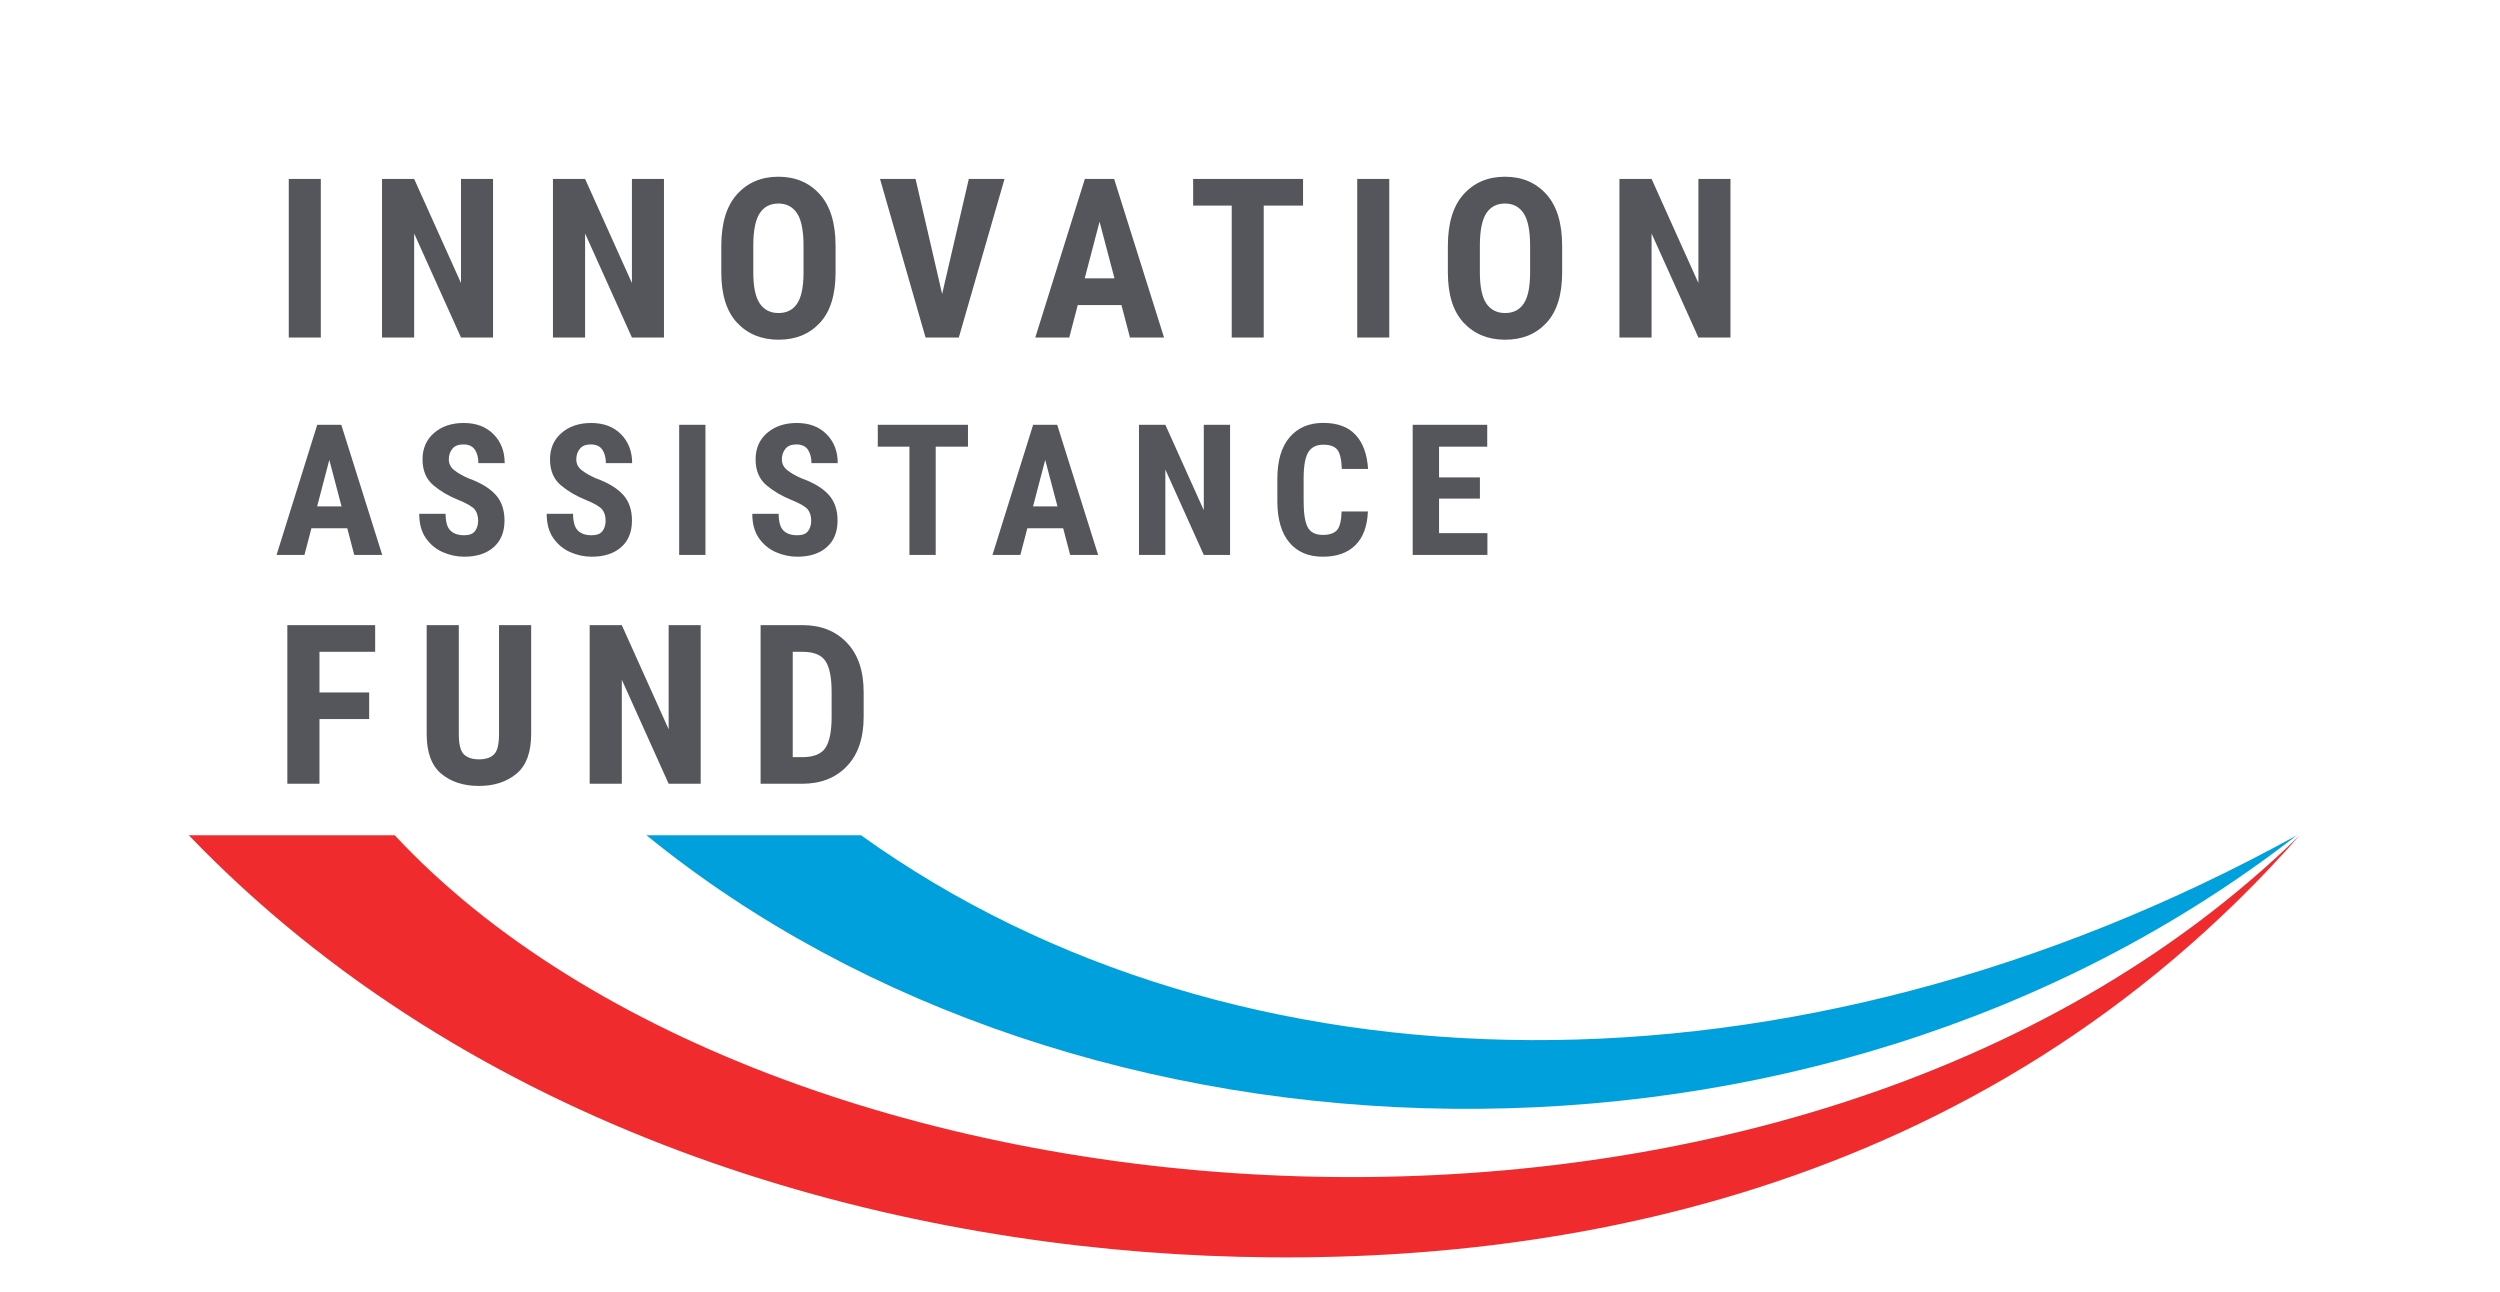
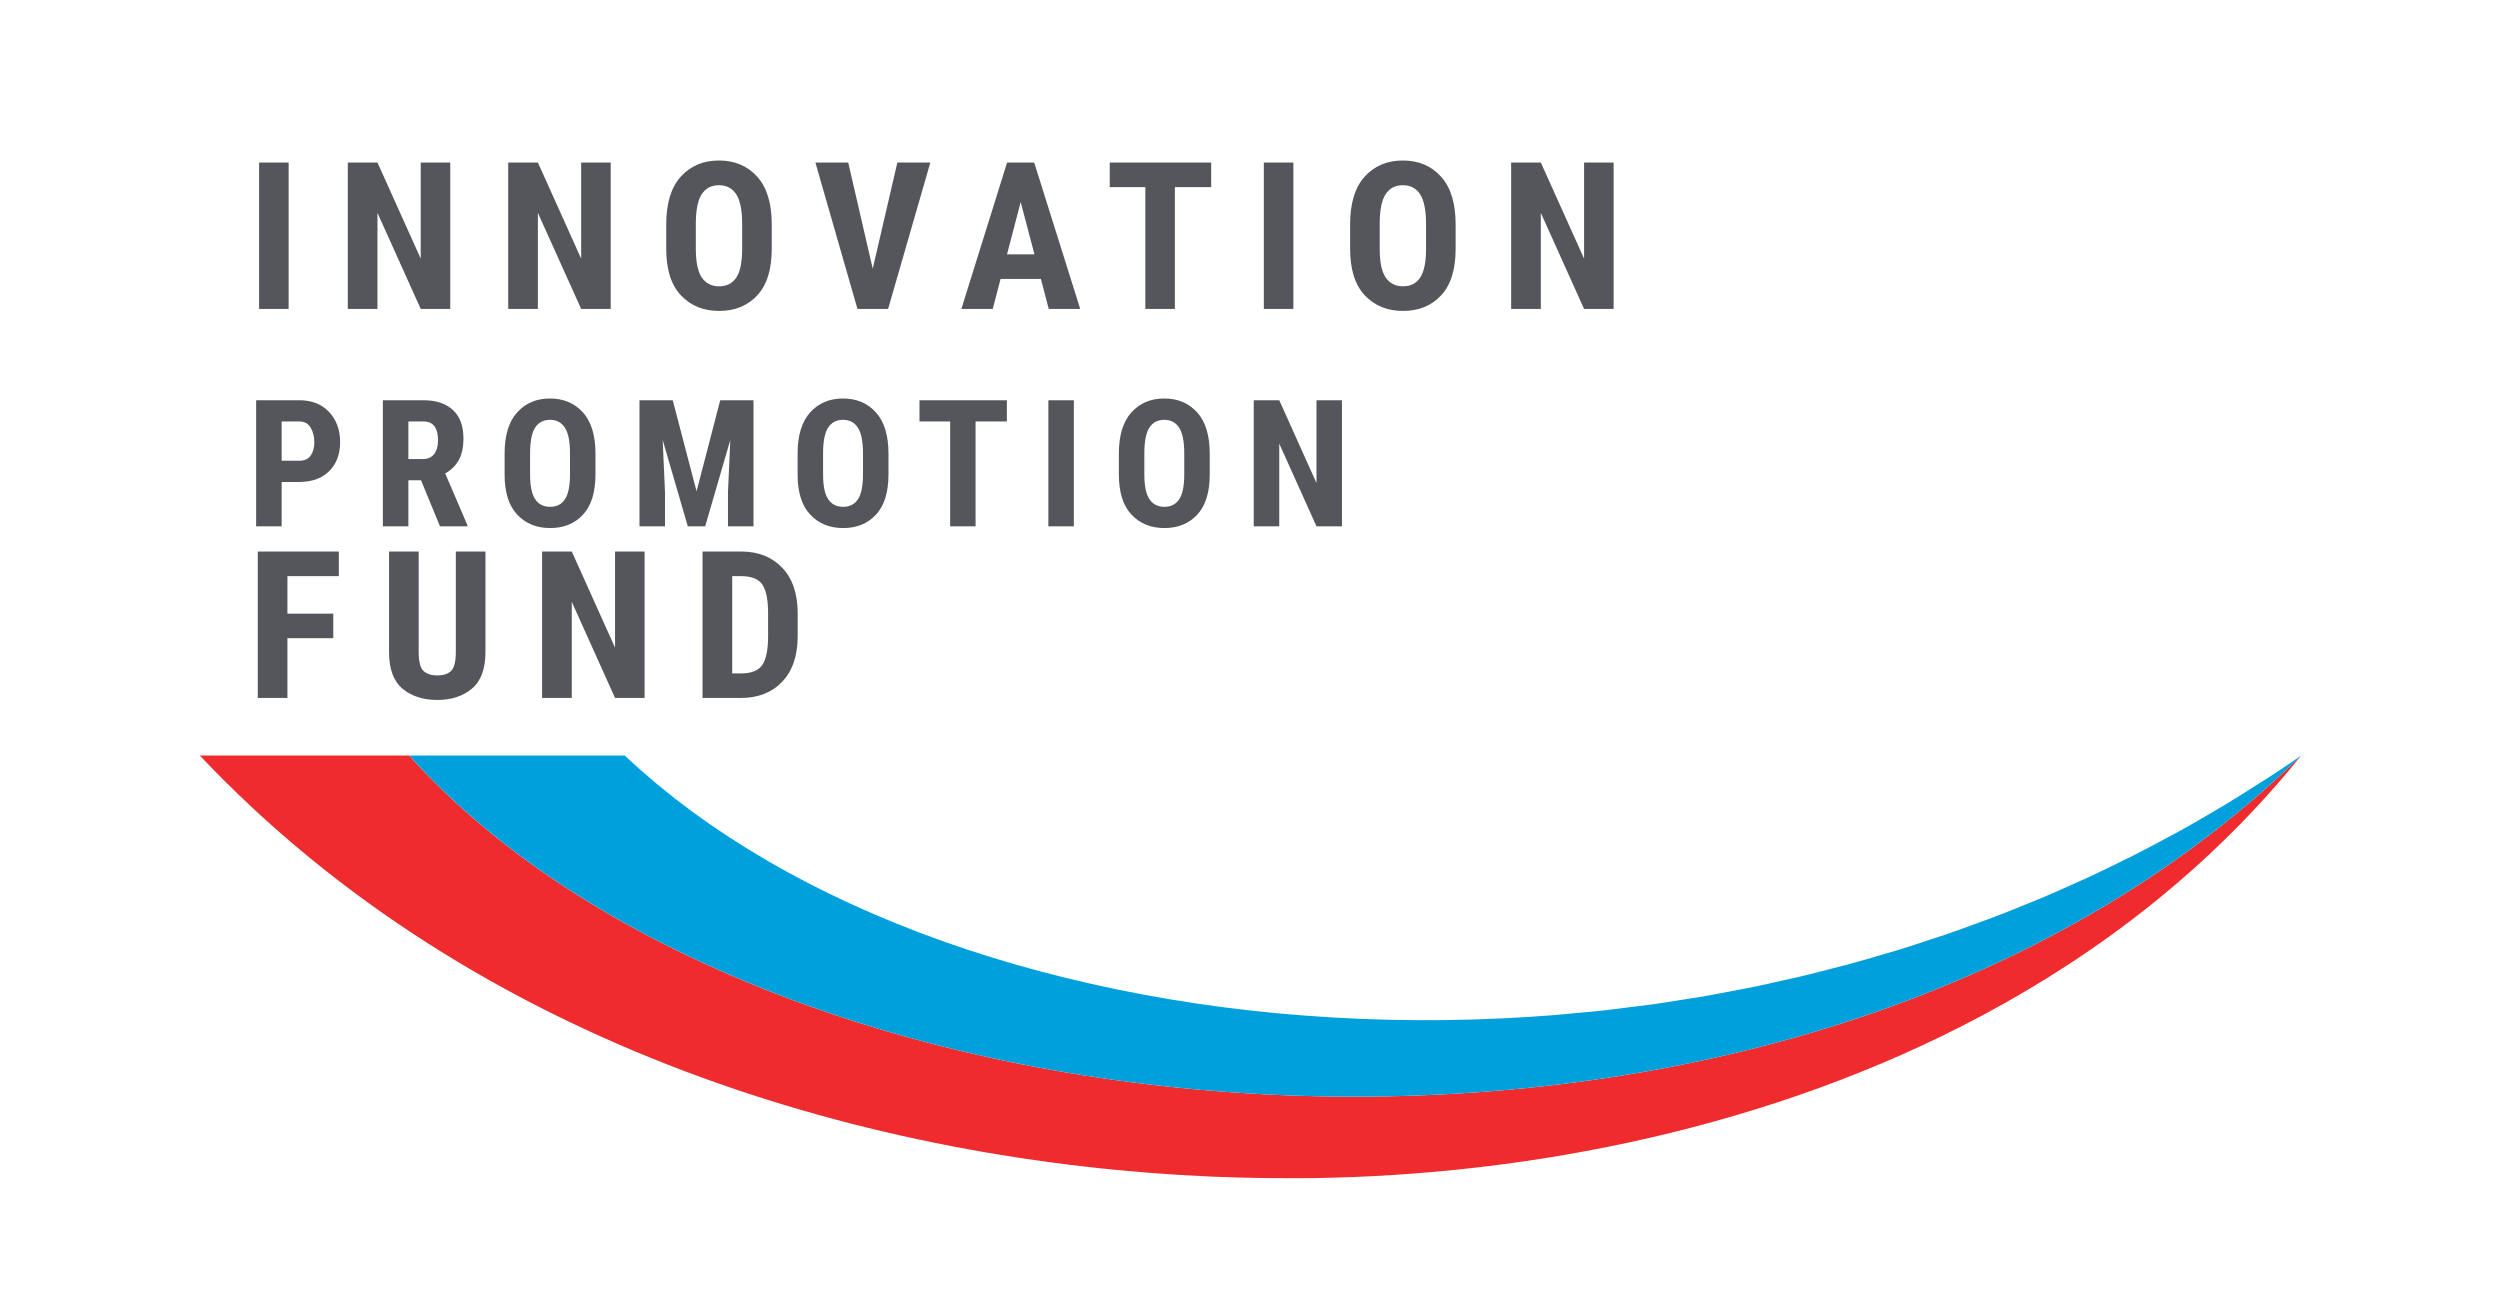
<svg xmlns="http://www.w3.org/2000/svg" viewBox="0 0 874 451.37" role="img" aria-labelledby="title">
  <style>
-         .text {
+         .wordmark {
            fill: #55565b;
-             font-family: "Arial Narrow", "Roboto Condensed", Arial, sans-serif;
-             font-size: 78px;
+             font-family: "Arial Narrow", "Roboto Condensed", "Helvetica Neue Condensed", Arial, sans-serif;
+             font-size: 72px;
            font-weight: 800;
            letter-spacing: 12px;
        }

-         .text-small {
-             font-size: 64px;
-             letter-spacing: 10px;
+         .wordmark-wide {
+             font-size: 62px;
+             letter-spacing: 9px;
        }

        .red {
            fill: #ef2b2d;
        }

        .blue {
            fill: #00a0dc;
        }
    </style>
-   <g>
-     <text class="text" x="96" y="118">INNOVATION</text>
-     <text class="text text-small" x="96" y="194">ASSISTANCE</text>
-     <text class="text" x="96" y="274">FUND</text>
+   <g aria-hidden="true">
+     <text class="wordmark" x="86" y="108">INNOVATION</text>
+     <text class="wordmark wordmark-wide" x="86" y="184">PROMOTION</text>
+     <text class="wordmark" x="86" y="244">FUND</text>
  </g>
-   <path class="red" d="M138 292h-72c99 103 239 142 356 147 118 5 270-20 382-147-178 174-532 144-666 0z" />
-   <path class="blue" d="M803 292c-176 97-371 94-502 0h-75c151 123 407 132 577 0z" />
+   <path class="red" d="M143.04,264.14H69.86c97.31,102.98,236.58,142.1,353.63,147.2c5.46,0.23,10.85,0.38,16.21,0.47c1.61,0.02,3.21,0.04,4.81,0.05c4.88,0.05,9.75,0.07,14.53,0.01c75.95-1.1,160.31-17.62,233.68-56.72c42.09-22.44,80.58-52.29,111.76-91c0,0,0,0-0.01,0.01C626.96,437.82,272,407.75,143.04,264.14z" />
+   <path class="blue" d="M804.47,264.15c-0.09,0.05-0.17,0.11-0.25,0.17c-2.78,1.94-5.37,3.69-7.81,5.31c-1.41,0.93-2.74,1.81-4.05,2.64c-1.09,0.71-2.21,1.37-3.3,2.07c-3.68,2.36-7.38,4.71-11.11,6.96c-1.43,0.86-2.87,1.68-4.31,2.53c-3.81,2.25-7.63,4.47-11.48,6.6c-1.41,0.78-2.83,1.51-4.24,2.28c-3.92,2.12-7.84,4.22-11.8,6.22c-1.39,0.7-2.8,1.36-4.19,2.06c-4.01,1.99-8.02,3.95-12.07,5.82c-1.38,0.64-2.77,1.23-4.16,1.86c-4.09,1.85-8.18,3.67-12.3,5.41c-1.39,0.58-2.79,1.12-4.18,1.69c-4.14,1.7-8.28,3.38-12.45,4.96c-1.42,0.54-2.85,1.04-4.27,1.56c-4.16,1.54-8.33,3.07-12.52,4.5c-1.46,0.51-2.94,0.96-4.4,1.44c-4.16,1.38-8.33,2.76-12.51,4.04c-1.53,0.47-3.07,0.88-4.6,1.34c-4.13,1.22-8.27,2.44-12.41,3.56c-1.63,0.44-3.26,0.82-4.89,1.25c-4.07,1.06-8.13,2.12-12.21,3.08c-1.75,0.41-3.51,0.77-5.26,1.17c-3.97,0.9-7.94,1.8-11.91,2.61c-1.89,0.38-3.78,0.7-5.68,1.07c-3.84,0.74-7.68,1.49-11.52,2.15c-2.12,0.36-4.24,0.65-6.36,0.99c-3.62,0.58-7.24,1.18-10.86,1.68c-2.44,0.35-4.87,0.6-7.31,0.91c-3.3,0.42-6.6,0.87-9.9,1.23c-3.04,0.33-6.07,0.57-9.1,0.85c-2.69,0.25-5.39,0.54-8.08,0.75c-5.73,0.45-11.44,0.81-17.14,1.09c-0.01,0-0.02,0-0.02,0c-3.34,0.16-6.67,0.29-9.99,0.39c-0.06,0-0.11,0.01-0.17,0.01c-3.28,0.1-6.54,0.17-9.81,0.21c-0.11,0-0.22,0-0.33,0.01c-3.2,0.04-6.4,0.05-9.59,0.04c-0.19,0-0.37-0.01-0.55-0.01c-3.12-0.02-6.24-0.06-9.35-0.13c-0.23,0-0.46-0.01-0.69-0.02c-3.06-0.07-6.11-0.16-9.16-0.28c-0.28-0.01-0.56-0.02-0.85-0.04c-2.99-0.12-5.97-0.27-8.94-0.44c-0.34-0.02-0.67-0.04-1.01-0.07c-2.91-0.17-5.81-0.36-8.7-0.58c-0.42-0.03-0.84-0.07-1.27-0.1c-2.81-0.22-5.61-0.45-8.4-0.71c-0.47-0.04-0.94-0.1-1.41-0.14c-2.73-0.26-5.46-0.54-8.17-0.84c-0.54-0.06-1.08-0.13-1.62-0.19c-2.64-0.3-5.28-0.61-7.91-0.96c-0.58-0.07-1.16-0.15-1.74-0.23c-2.57-0.34-5.13-0.69-7.68-1.07c-0.65-0.1-1.29-0.2-1.94-0.3c-2.47-0.38-4.94-0.76-7.4-1.17c-0.71-0.12-1.41-0.25-2.12-0.37c-2.39-0.41-4.77-0.82-7.14-1.27c-0.76-0.14-1.5-0.29-2.26-0.43c-2.31-0.44-4.61-0.89-6.9-1.36c-0.82-0.17-1.63-0.35-2.45-0.52c-2.21-0.46-4.41-0.93-6.6-1.43c-0.88-0.2-1.75-0.41-2.63-0.61c-2.12-0.49-4.23-0.98-6.33-1.49c-0.92-0.23-1.83-0.46-2.75-0.7c-2.04-0.51-4.07-1.02-6.09-1.56c-0.99-0.26-1.96-0.54-2.94-0.81c-1.93-0.52-3.87-1.05-5.78-1.6c-1.03-0.29-2.04-0.6-3.07-0.91c-1.85-0.54-3.72-1.09-5.55-1.66c-1.04-0.32-2.07-0.66-3.11-0.99c-1.8-0.57-3.59-1.14-5.37-1.73c-1.08-0.36-2.15-0.73-3.22-1.1c-1.71-0.59-3.43-1.16-5.12-1.77c-1.12-0.39-2.22-0.81-3.34-1.22c-1.63-0.6-3.26-1.18-4.87-1.8c-1.16-0.44-2.29-0.89-3.44-1.34c-1.55-0.61-3.1-1.2-4.63-1.82c-1.18-0.48-2.33-0.97-3.5-1.46c-1.48-0.61-2.96-1.22-4.42-1.85c-1.2-0.52-2.38-1.06-3.57-1.58c-1.4-0.62-2.82-1.23-4.2-1.87c-1.21-0.56-2.4-1.13-3.6-1.69c-1.34-0.64-2.69-1.25-4.01-1.9c-1.23-0.6-2.44-1.22-3.66-1.83c-1.26-0.63-2.54-1.25-3.78-1.9c-1.23-0.64-2.44-1.29-3.66-1.94c-1.21-0.64-2.43-1.28-3.63-1.93c-1.23-0.67-2.42-1.36-3.63-2.05c-1.15-0.65-2.32-1.3-3.47-1.96c-1.23-0.72-2.43-1.45-3.64-2.18c-1.09-0.65-2.2-1.3-3.28-1.97c-1.21-0.74-2.38-1.51-3.57-2.26c-1.06-0.67-2.12-1.33-3.16-2.01c-1.23-0.8-2.42-1.62-3.63-2.44c-0.97-0.66-1.95-1.3-2.91-1.96c-1.24-0.86-2.44-1.74-3.66-2.61c-0.89-0.64-1.81-1.28-2.69-1.93c-1.2-0.89-2.38-1.8-3.56-2.7c-0.86-0.66-1.74-1.31-2.59-1.97c-1.21-0.95-2.39-1.92-3.58-2.89c-0.78-0.64-1.59-1.27-2.36-1.91c-1.26-1.05-2.47-2.11-3.7-3.18c-0.67-0.58-1.36-1.15-2.03-1.74c-1.87-1.66-3.71-3.35-5.51-5.05h-75.37C272,407.75,626.96,437.82,804.47,264.15z" />
</svg>
